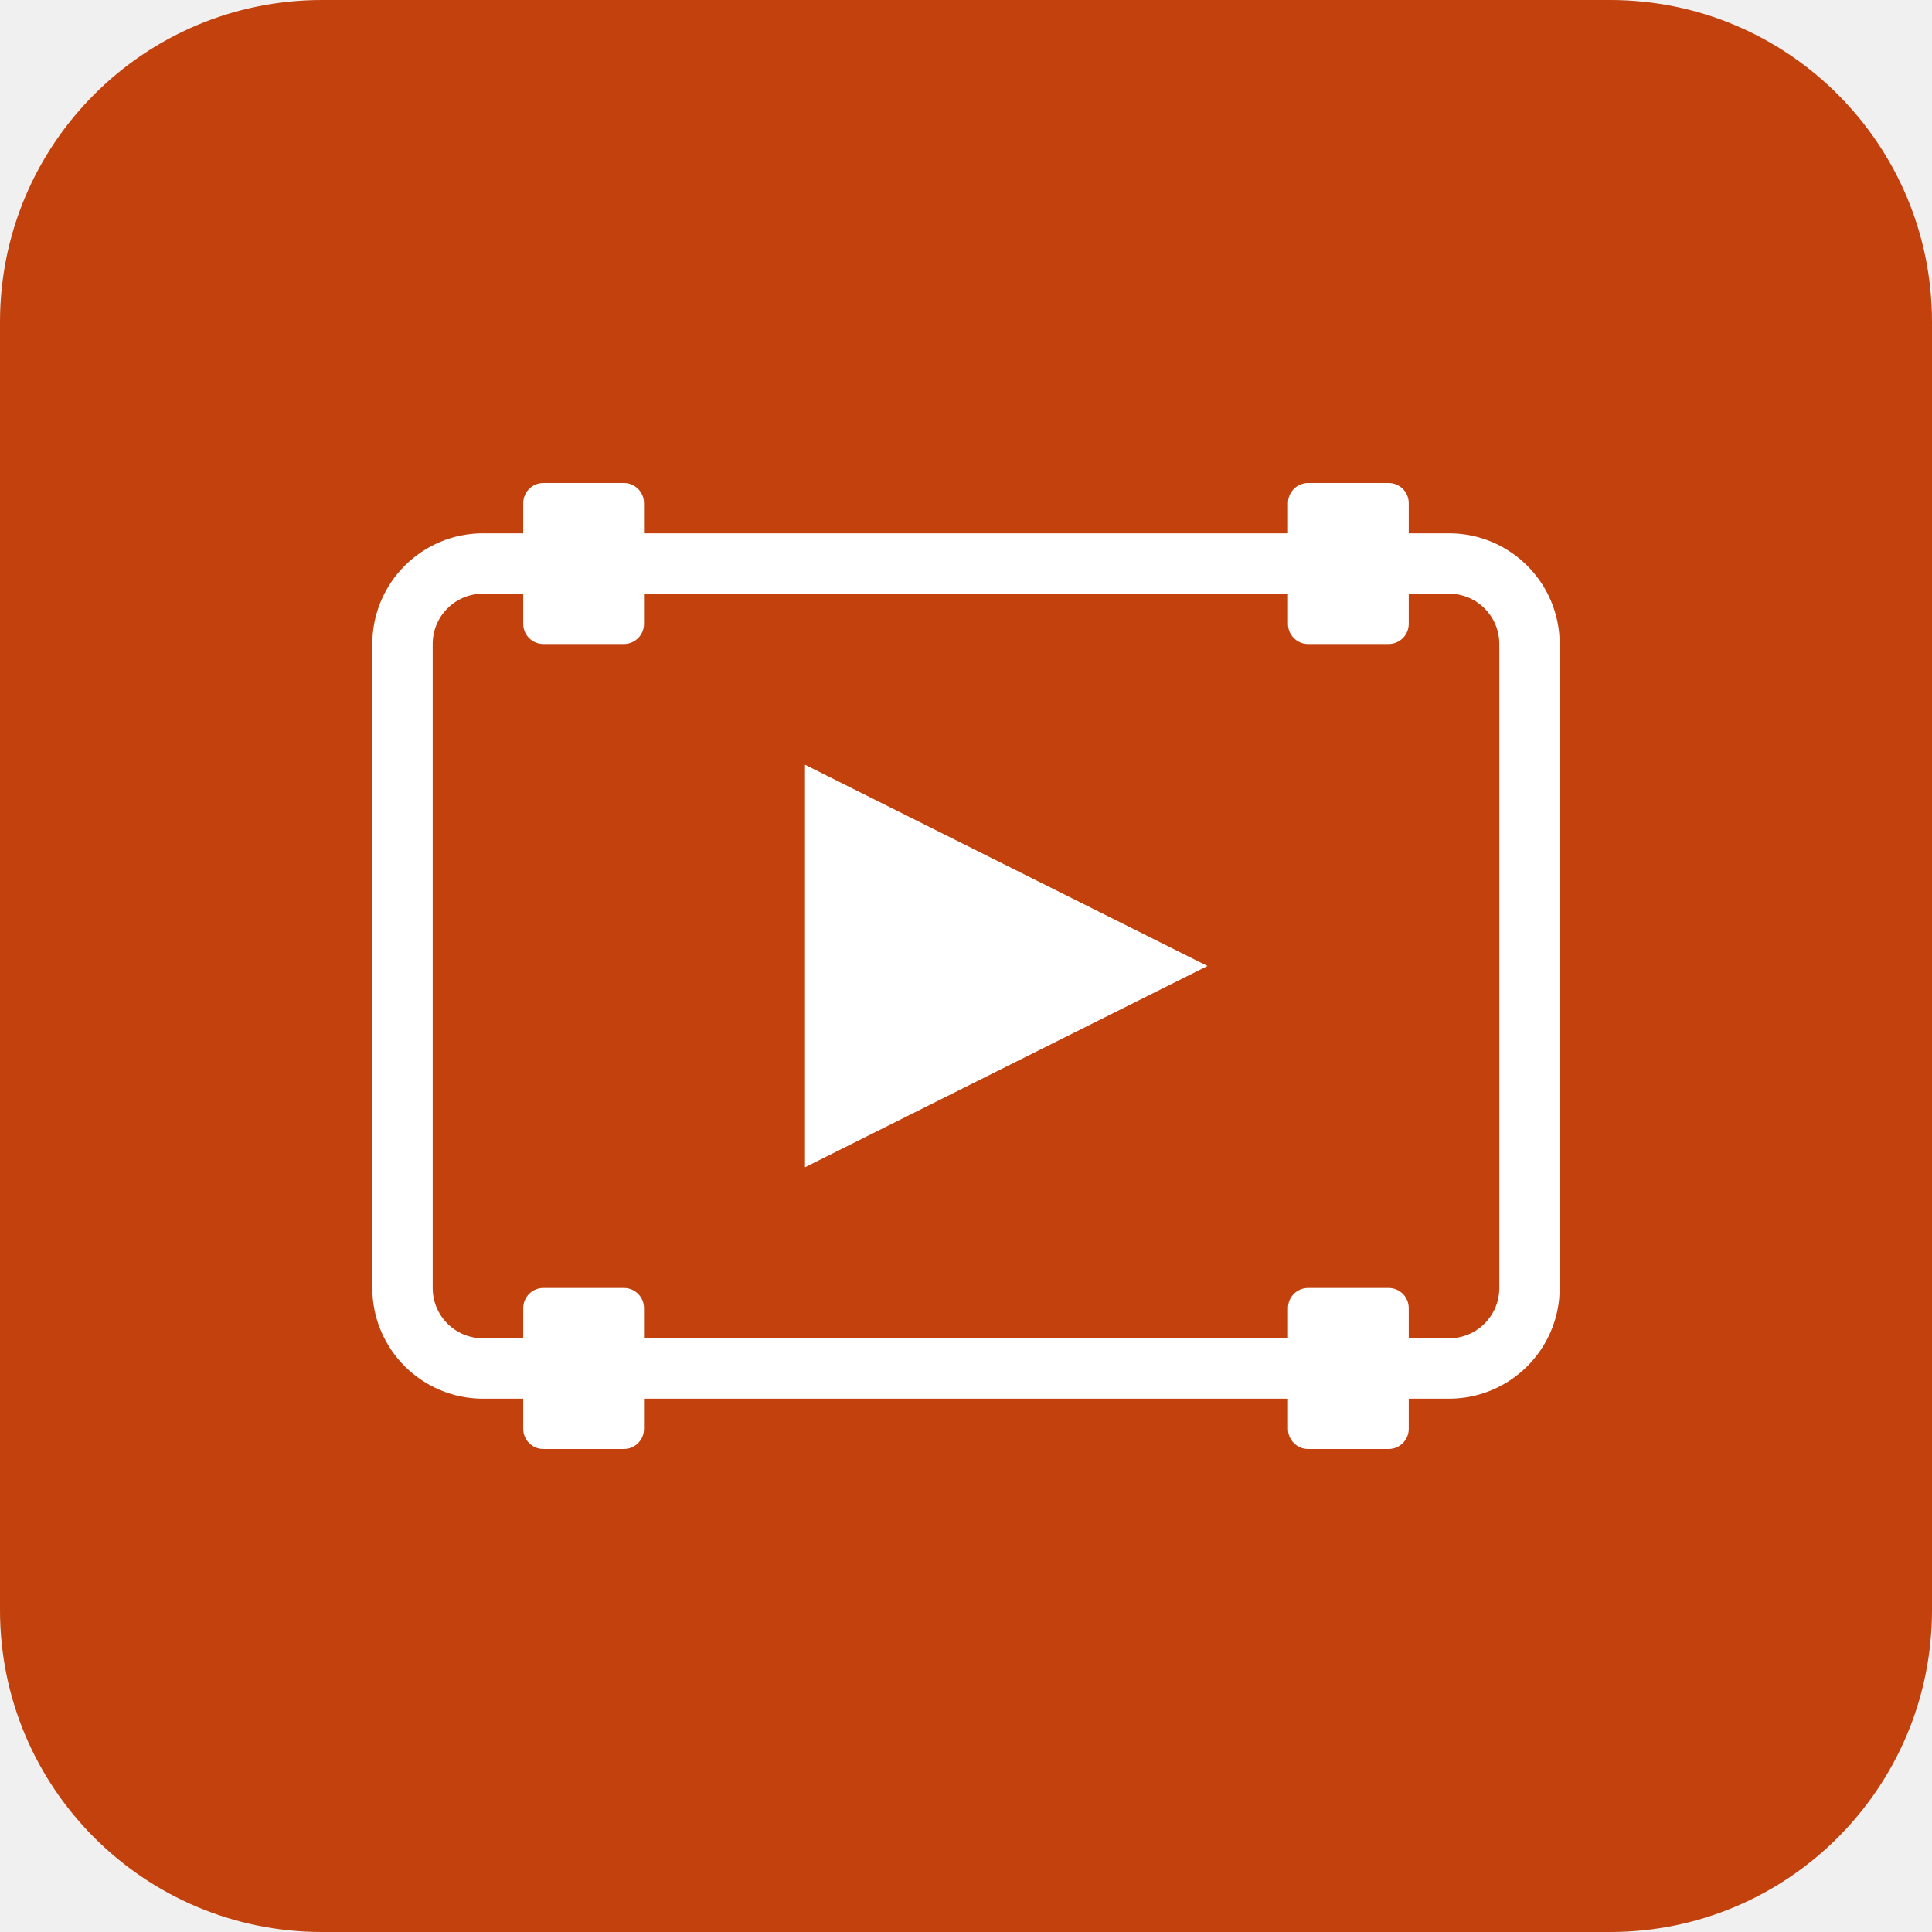
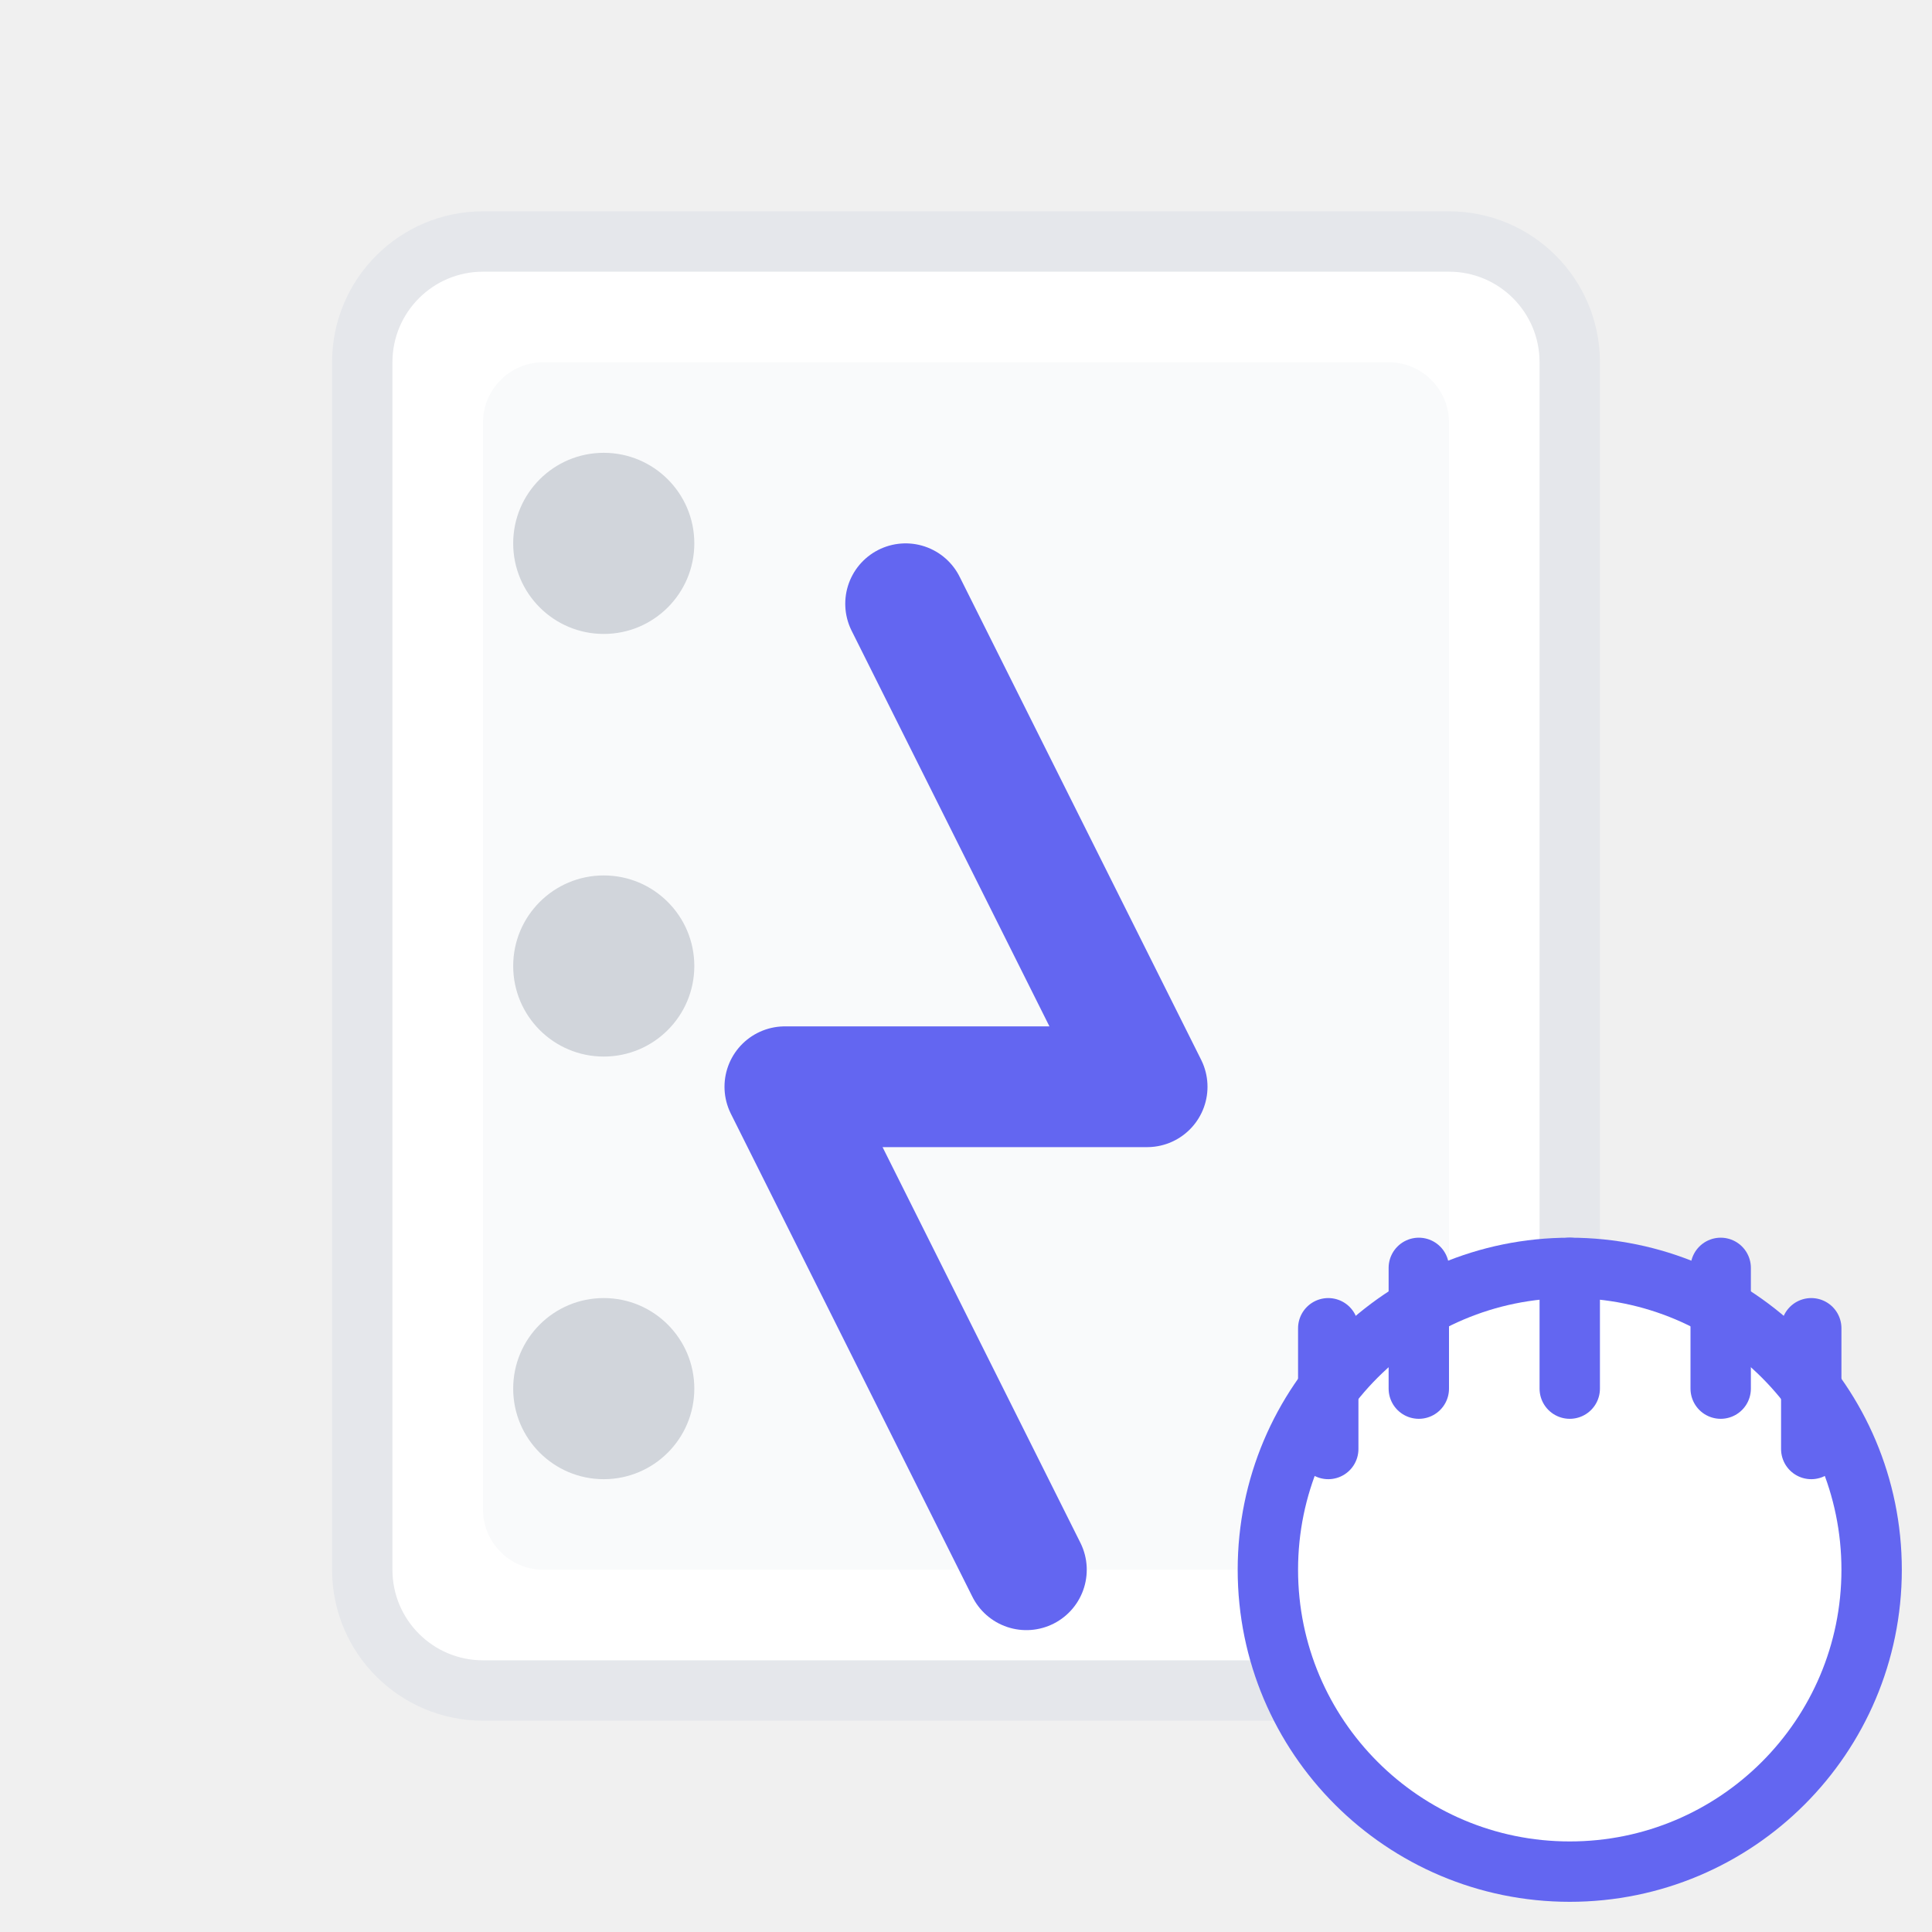
- <svg xmlns="http://www.w3.org/2000/svg" width="192" height="192" viewBox="0 0 192 192">
-   <rect width="192" height="192" fill="#c2410c" rx="32" />
-   <g fill="#ffffff">
-     <rect x="40" y="56" width="112" height="80" rx="8" fill="none" stroke="#ffffff" stroke-width="6" />
-     <rect x="52" y="48" width="12" height="16" rx="2" fill="#ffffff" />
-     <rect x="128" y="48" width="12" height="16" rx="2" fill="#ffffff" />
-     <rect x="52" y="128" width="12" height="16" rx="2" fill="#ffffff" />
-     <rect x="128" y="128" width="12" height="16" rx="2" fill="#ffffff" />
-     <polygon points="80,76 120,96 80,116" fill="#ffffff" />
-   </g>
+ <svg xmlns="http://www.w3.org/2000/svg" width="192" height="192" viewBox="0 0 192 192" fill="none">
+   <rect x="36" y="24" width="120" height="144" rx="12" fill="white" stroke="#E5E7EB" stroke-width="6" />
+   <rect x="48" y="36" width="96" height="120" rx="6" fill="#F9FAFB" />
+   <circle cx="60" cy="54" r="9" fill="#D1D5DB" />
+   <circle cx="60" cy="96" r="9" fill="#D1D5DB" />
+   <circle cx="60" cy="138" r="9" fill="#D1D5DB" />
+   <path d="M90 60L114 108L78 108L102 156" stroke="#6366F1" stroke-width="12" stroke-linecap="round" stroke-linejoin="round" />
+   <circle cx="156" cy="156" r="30" fill="white" stroke="#6366F1" stroke-width="6" />
+   <path d="M156 126V138" stroke="#6366F1" stroke-width="6" stroke-linecap="round" />
+   <path d="M141 126V138" stroke="#6366F1" stroke-width="6" stroke-linecap="round" />
+   <path d="M171 126V138" stroke="#6366F1" stroke-width="6" stroke-linecap="round" />
+   <path d="M132 132V144" stroke="#6366F1" stroke-width="6" stroke-linecap="round" />
+   <path d="M180 132V144" stroke="#6366F1" stroke-width="6" stroke-linecap="round" />
</svg>
